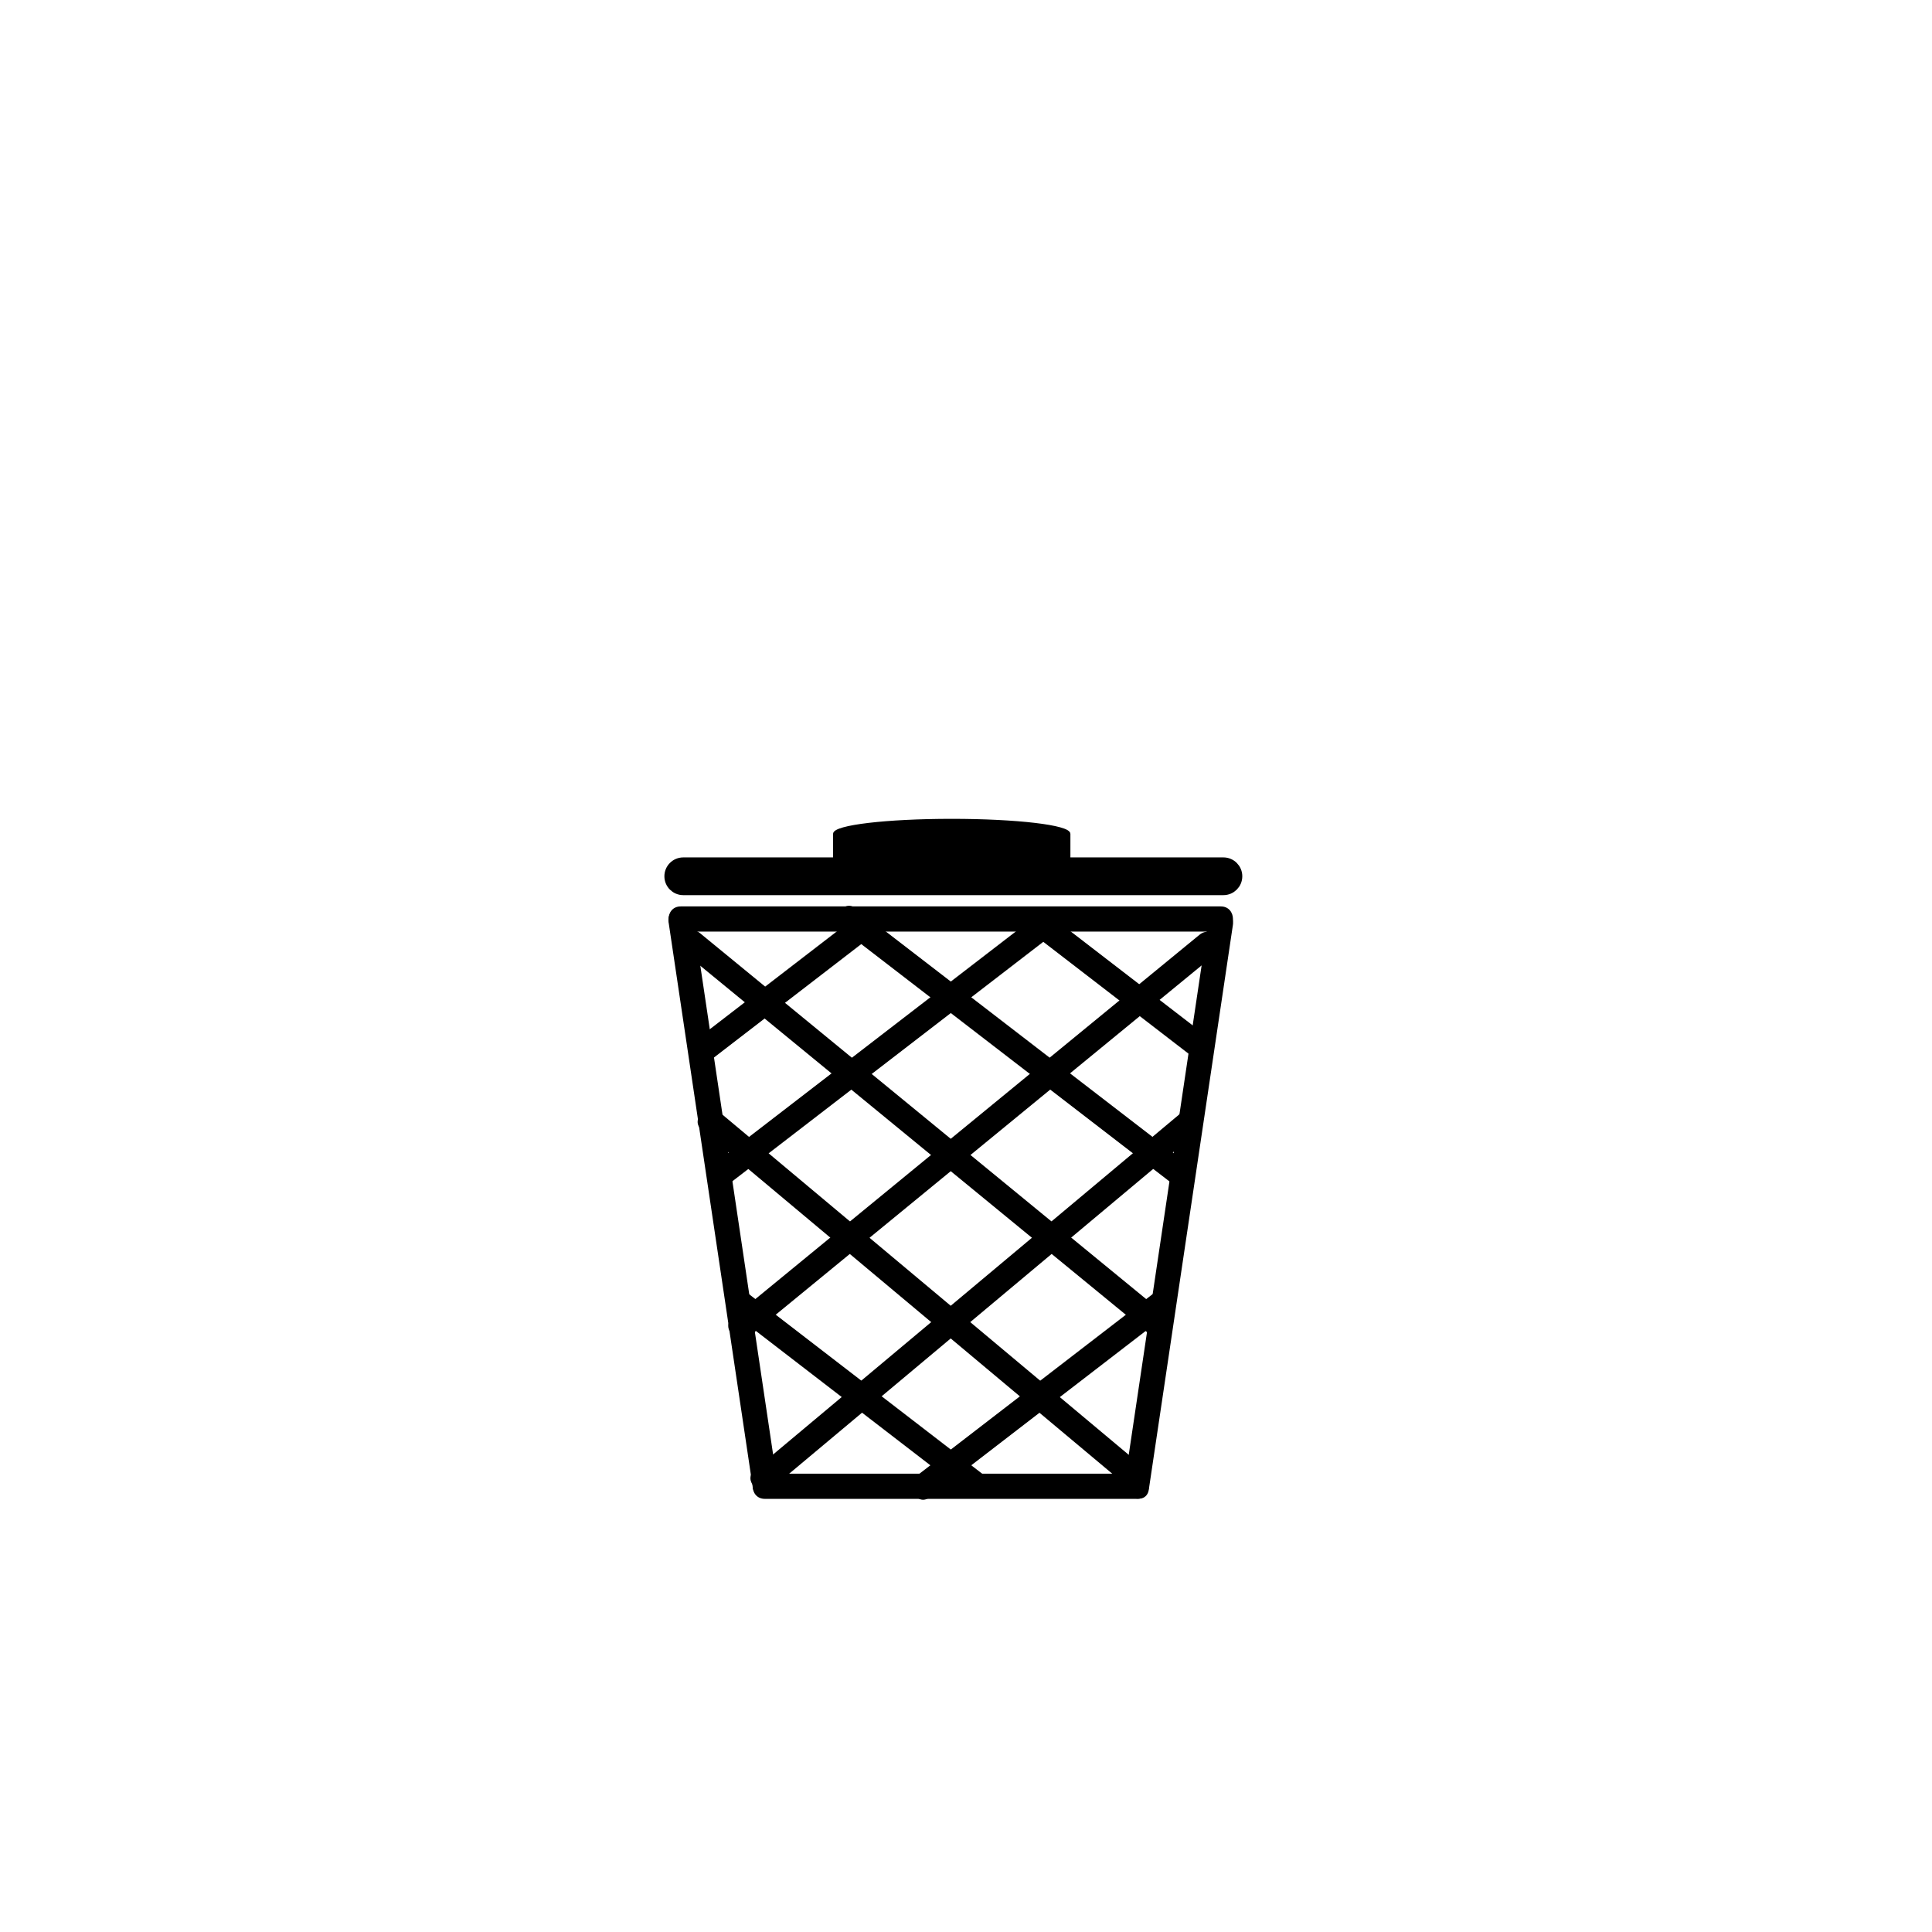
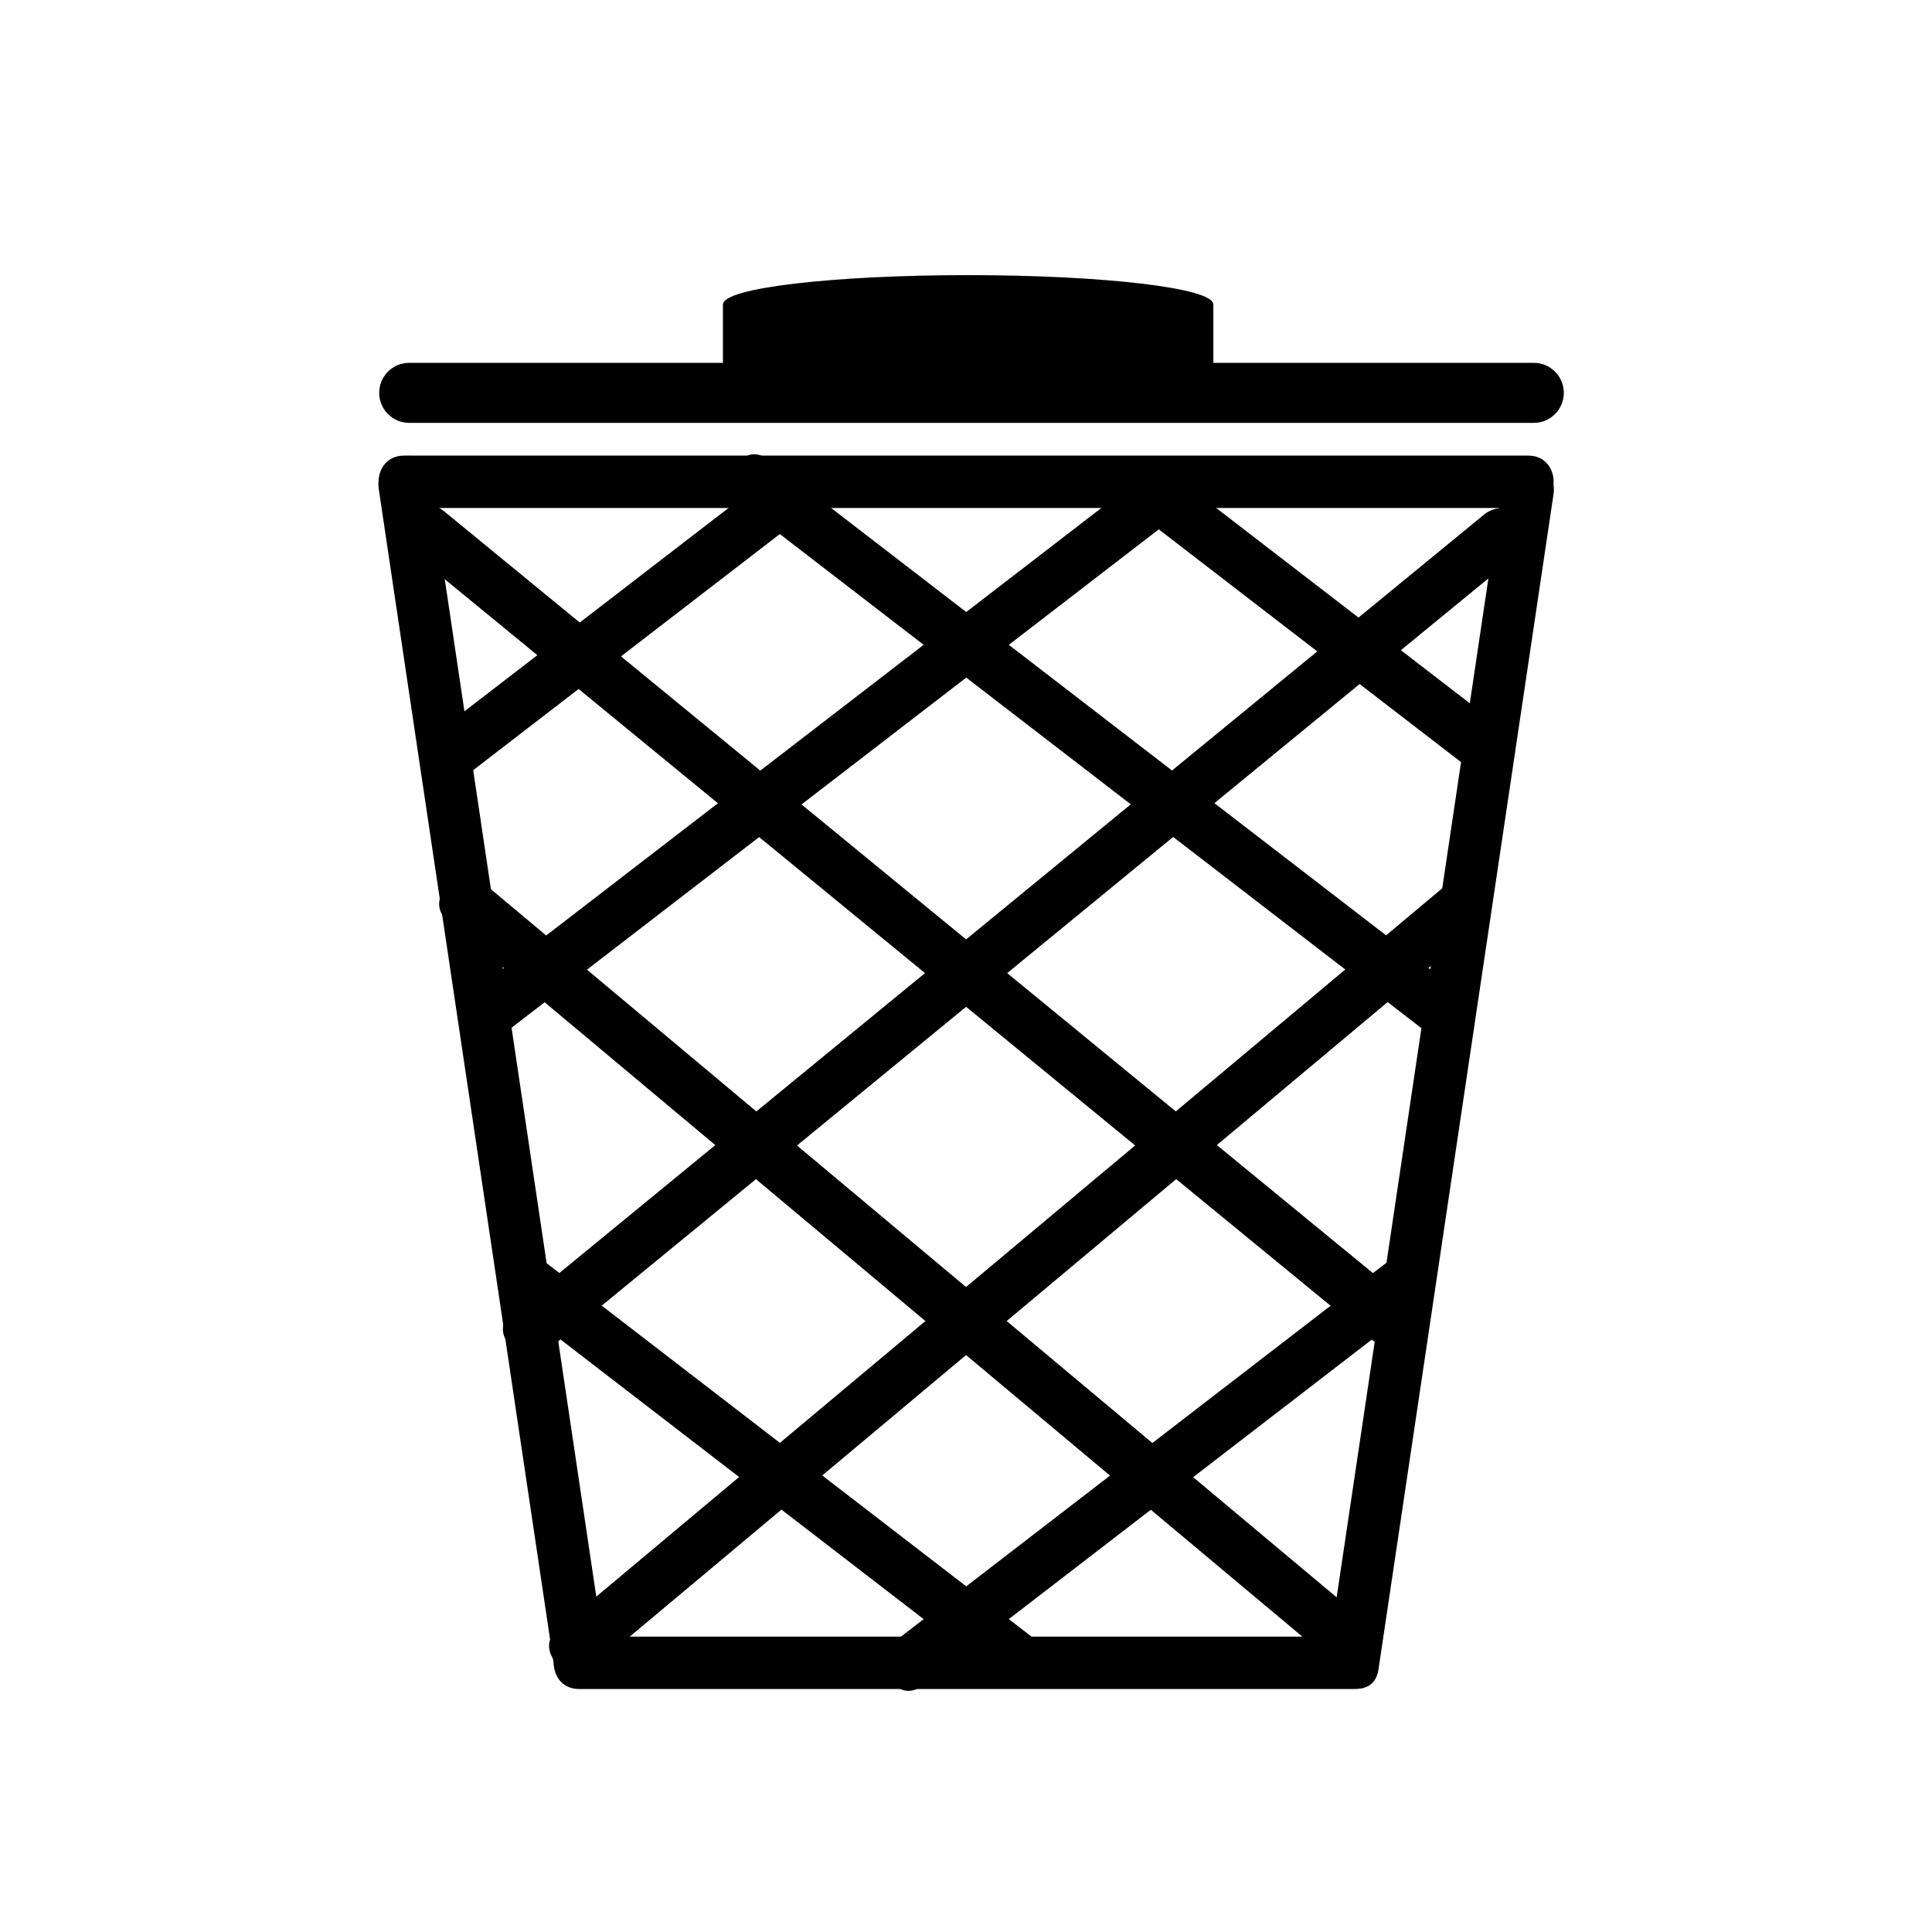
- <svg xmlns="http://www.w3.org/2000/svg" version="1.1" id="Layer_1" x="0px" y="0px" width="768px" height="768px" viewBox="0 0 768 768" enable-background="new 0 0 768 768" xml:space="preserve">
-   <g>
-     <g>
-       <path d="M480.461,364.985c-7.005,47.032-14.009,94.064-21.014,141.095c-4.141,27.803-8.282,55.607-12.423,83.411    c-0.939,6.306,8.696,9.019,9.643,2.658c7.005-47.032,14.009-94.064,21.014-141.095c4.141-27.804,8.282-55.607,12.423-83.411    C491.043,361.338,481.409,358.625,480.461,364.985L480.461,364.985z" />
-     </g>
-   </g>
-   <g>
-     <g>
-       <path d="M278.997,449.226c36.851,30.853,73.701,61.706,110.552,92.56c19.489,16.317,38.978,32.634,58.467,48.952    c4.908,4.109,12.021-2.926,7.071-7.071c-36.851-30.853-73.701-61.706-110.552-92.56c-19.489-16.317-38.978-32.634-58.467-48.952    C281.16,438.045,274.047,445.081,278.997,449.226L278.997,449.226z" />
-     </g>
-   </g>
-   <g>
-     <g>
-       <path d="M304.039,595.82c47.913,0,95.827,0,143.74,0c1.356,0,2.711,0,4.067,0c6.449,0,6.449-10,0-10c-47.913,0-95.827,0-143.74,0    c-1.356,0-2.711,0-4.067,0C297.591,585.82,297.591,595.82,304.039,595.82L304.039,595.82z" />
-     </g>
-   </g>
-   <g>
-     <g>
-       <path d="M265.781,366.644c7.005,47.032,14.009,94.064,21.014,141.095c4.141,27.804,8.282,55.607,12.423,83.411    c0.947,6.36,10.582,3.647,9.643-2.658c-7.005-47.032-14.009-94.064-21.014-141.095c-4.141-27.804-8.282-55.607-12.423-83.411    C274.477,357.625,264.842,360.338,265.781,366.644L265.781,366.644z" />
-     </g>
-   </g>
-   <g>
-     <g>
-       <path d="M270.603,370.315c48.332,0,96.664,0,144.996,0c23.228,0,46.456,0,69.684,0c6.449,0,6.449-10,0-10    c-48.332,0-96.664,0-144.996,0c-23.228,0-46.456,0-69.684,0C264.154,360.315,264.154,370.315,270.603,370.315L270.603,370.315z" />
-     </g>
-   </g>
-   <g>
-     <g>
-       <path d="M271.173,377.997c35.934,29.472,71.868,58.944,107.802,88.416c25.945,21.28,51.891,42.56,77.836,63.839    c4.942,4.054,12.061-2.979,7.071-7.071c-35.934-29.472-71.868-58.944-107.802-88.416c-25.945-21.28-51.891-42.56-77.836-63.839    C273.302,366.873,266.183,373.905,271.173,377.997L271.173,377.997z" />
-     </g>
-   </g>
-   <g>
-     <g>
-       <path d="M335.099,369.697c39.316,30.276,78.633,60.551,117.949,90.827c3.975,3.061,7.95,6.122,11.925,9.183    c5.11,3.935,10.08-4.759,5.047-8.635c-39.316-30.276-78.633-60.551-117.949-90.827c-3.975-3.061-7.95-6.122-11.925-9.183    C335.036,357.127,330.066,365.822,335.099,369.697L335.099,369.697z" />
-     </g>
-   </g>
-   <g>
-     <g>
-       <path d="M290.596,521.461c31.625,24.353,63.25,48.705,94.874,73.058c5.11,3.935,10.08-4.759,5.047-8.635    c-31.625-24.353-63.25-48.705-94.874-73.058C290.533,508.891,285.563,517.585,290.596,521.461L290.596,521.461z" />
-     </g>
-   </g>
-   <g>
-     <g>
-       <path d="M410.386,371.054c21.624,16.651,43.247,33.302,64.871,49.954c5.11,3.935,10.08-4.759,5.047-8.635    c-21.624-16.651-43.247-33.302-64.871-49.954C410.323,358.485,405.353,367.179,410.386,371.054L410.386,371.054z" />
-     </g>
-   </g>
-   <path stroke="#000000" stroke-width="5" stroke-miterlimit="10" d="M491.333,348.333c0-2.761-2.239-5-5-5H271.603  c-2.761,0-5,2.239-5,5l0,0c0,2.761,2.239,5,5,5h214.731C489.095,353.333,491.333,351.095,491.333,348.333L491.333,348.333z" />
-   <path stroke="#000000" stroke-miterlimit="10" d="M425,345.833c0,3.038-20.897,5.5-46.675,5.5l0,0  c-25.778,0-46.675-2.462-46.675-5.5V331.5c0-3.038,20.897-5.5,46.675-5.5l0,0c25.778,0,46.675,2.462,46.675,5.5V345.833z" />
+ <svg xmlns="http://www.w3.org/2000/svg" version="1.1" id="Layer_1" x="0px" y="0px" width="1260.5px" height="1260.5px" viewBox="0 0 1260.5 1260.5" enable-background="new 0 0 1260.5 1260.5" xml:space="preserve">
  <g>
    <g>
      <g>
-         <path d="M469.002,442.81c-36.851,30.853-73.701,61.706-110.552,92.56c-19.489,16.317-38.978,32.634-58.467,48.952     c-4.95,4.145,2.163,11.18,7.071,7.071c36.851-30.853,73.701-61.706,110.552-92.56c19.489-16.317,38.978-32.634,58.467-48.952     C481.024,445.737,473.911,438.701,469.002,442.81L469.002,442.81z" />
+         <path d="M980.638,313.21c-23.936,160.707-47.868,321.414-71.804,482.117c-14.15,95.002-28.299,190.007-42.449,285.013     c-3.209,21.547,29.714,30.818,32.95,9.082c23.936-160.707,47.868-321.414,71.804-482.117     c14.15-95.005,28.299-190.007,42.449-285.013C1016.796,300.749,983.877,291.479,980.638,313.21L980.638,313.21z" />
      </g>
    </g>
    <g>
      <g>
-         <path d="M476.827,371.582c-35.934,29.472-71.868,58.944-107.802,88.416c-25.945,21.28-51.891,42.56-77.836,63.839     c-4.99,4.092,2.129,11.125,7.071,7.071c35.934-29.472,71.868-58.944,107.802-88.416c25.945-21.28,51.891-42.56,77.836-63.839     C488.887,374.56,481.769,367.528,476.827,371.582L476.827,371.582z" />
+         <path d="M292.242,601.059c125.919,105.424,251.834,210.847,377.753,316.275c66.593,55.755,133.187,111.509,199.78,167.268     c16.77,14.04,41.075-9.998,24.161-24.161C768.017,955.016,642.102,849.593,516.183,744.166     c-66.593-55.755-133.187-111.509-199.78-167.267C299.633,562.854,275.328,586.896,292.242,601.059L292.242,601.059z" />
      </g>
    </g>
    <g>
      <g>
-         <path d="M414.925,361.718c-39.316,30.276-78.633,60.551-117.949,90.827c-3.975,3.061-7.95,6.122-11.925,9.183     c-5.033,3.875-0.063,12.57,5.047,8.635c39.316-30.276,78.633-60.551,117.949-90.827c3.975-3.061,7.95-6.122,11.925-9.183     C425.004,366.477,420.035,357.783,414.925,361.718L414.925,361.718z" />
+         <path d="M377.81,1101.966c163.717,0,327.438,0,491.155,0c4.633,0,9.263,0,13.897,0c22.036,0,22.036-34.17,0-34.17     c-163.717,0-327.438,0-491.155,0c-4.633,0-9.263,0-13.897,0C355.777,1067.797,355.777,1101.966,377.81,1101.966L377.81,1101.966z     " />
      </g>
    </g>
    <g>
      <g>
-         <path d="M459.428,513.481c-31.625,24.353-63.25,48.705-94.874,73.058c-5.033,3.875-0.063,12.57,5.047,8.635     c31.625-24.353,63.25-48.705,94.874-73.058C469.507,518.241,464.538,509.546,459.428,513.481L459.428,513.481z" />
+         <path d="M247.083,318.879c23.936,160.707,47.868,321.414,71.804,482.117c14.15,95.005,28.299,190.007,42.449,285.013     c3.236,21.732,36.158,12.462,32.95-9.082C370.35,916.22,346.418,755.513,322.482,594.81     c-14.15-95.005-28.299-190.007-42.449-285.013C276.797,288.062,243.875,297.332,247.083,318.879L247.083,318.879z" />
      </g>
    </g>
    <g>
      <g>
-         <path d="M343.432,361.952c-21.826,16.807-43.652,33.614-65.477,50.421c-5.033,3.875-0.063,12.57,5.047,8.635     c21.826-16.807,43.652-33.614,65.477-50.421C353.512,366.712,348.542,358.017,343.432,361.952L343.432,361.952z" />
+         <path d="M263.56,331.423c165.149,0,330.298,0,495.447,0c79.369,0,158.739,0,238.108,0c22.036,0,22.036-34.17,0-34.17     c-165.149,0-330.298,0-495.447,0c-79.369,0-158.739,0-238.108,0C241.524,297.253,241.524,331.423,263.56,331.423L263.56,331.423z     " />
+       </g>
+     </g>
+     <g>
+       <g>
+         <path d="M265.507,357.672c122.785,100.705,245.571,201.41,368.356,302.115c88.653,72.713,177.31,145.426,265.963,218.136     c16.887,13.852,41.212-10.179,24.161-24.161c-122.785-100.705-245.571-201.41-368.356-302.115     c-88.653-72.713-177.31-145.426-265.963-218.136C272.782,319.662,248.457,343.69,265.507,357.672L265.507,357.672z" />
+       </g>
+     </g>
+     <g>
+       <g>
+         <path d="M483.941,329.311c134.342,103.452,268.686,206.901,403.028,310.353c13.582,10.459,27.165,20.919,40.747,31.378     c17.461,13.446,34.443-16.261,17.245-29.506C810.62,538.085,676.275,434.636,541.933,331.184     c-13.582-10.459-27.165-20.919-40.747-31.378C483.725,286.36,466.743,316.07,483.941,329.311L483.941,329.311z" />
+       </g>
+     </g>
+     <g>
+       <g>
+         <path d="M331.875,847.884c108.062,83.214,216.123,166.423,324.181,249.637c17.461,13.446,34.443-16.261,17.245-29.505     C565.24,984.802,457.179,901.592,349.121,818.378C331.66,804.933,314.678,834.64,331.875,847.884L331.875,847.884z" />
+       </g>
+     </g>
+     <g>
+       <g>
+         <path d="M741.194,333.948c73.888,56.896,147.774,113.792,221.662,170.691c17.461,13.446,34.443-16.261,17.245-29.506     c-73.888-56.896-147.774-113.792-221.662-170.691C740.979,291,723.996,320.707,741.194,333.948L741.194,333.948z" />
+       </g>
+     </g>
+     <path stroke="#000000" stroke-width="5" stroke-miterlimit="10" d="M1017.787,256.311c0-9.434-7.651-17.085-17.085-17.085H266.977   c-9.434,0-17.085,7.651-17.085,17.085l0,0c0,9.434,7.651,17.085,17.085,17.085h733.729   C1010.14,273.396,1017.787,265.749,1017.787,256.311L1017.787,256.311z" />
+     <path stroke="#000000" stroke-miterlimit="10" d="M791.129,247.769c0,10.381-71.404,18.793-159.487,18.793l0,0   c-88.083,0-159.487-8.413-159.487-18.793v-48.975c0-10.381,71.404-18.793,159.487-18.793l0,0   c88.083,0,159.487,8.413,159.487,18.793V247.769z" />
+     <g>
+       <g>
+         <g>
+           <path d="M941.483,579.136C815.564,684.56,689.649,789.983,563.73,895.411c-66.593,55.755-133.187,111.509-199.78,167.268      c-16.914,14.163,7.391,38.202,24.161,24.161C514.03,981.416,639.946,875.992,765.864,770.565      c66.593-55.755,133.187-111.509,199.78-167.267C982.562,589.138,958.257,565.096,941.483,579.136L941.483,579.136z" />
+         </g>
+       </g>
+       <g>
+         <g>
+           <path d="M968.221,335.752C845.435,436.457,722.65,537.162,599.865,637.867c-88.653,72.713-177.31,145.426-265.963,218.136      c-17.051,13.982,7.275,38.014,24.161,24.161c122.785-100.705,245.571-201.41,368.356-302.115      c88.653-72.713,177.31-145.426,265.963-218.136C1009.429,345.928,985.107,321.9,968.221,335.752L968.221,335.752z" />
+         </g>
+       </g>
+       <g>
+         <g>
+           <path d="M756.703,302.047C622.362,405.499,488.017,508.948,353.675,612.4c-13.582,10.459-27.165,20.919-40.747,31.378      c-17.198,13.241-0.215,42.951,17.245,29.506C464.515,569.832,598.86,466.383,733.201,362.931      c13.583-10.459,27.165-20.919,40.747-31.378C791.143,318.309,774.164,288.601,756.703,302.047L756.703,302.047z" />
+         </g>
+       </g>
+       <g>
+         <g>
+           <path d="M908.769,820.617C800.707,903.83,692.646,987.04,584.587,1070.253c-17.198,13.241-0.215,42.951,17.245,29.506      c108.062-83.214,216.123-166.424,324.181-249.637C943.208,836.881,926.229,807.171,908.769,820.617L908.769,820.617z" />
+         </g>
+       </g>
+       <g>
+         <g>
+           <path d="M512.414,302.847c-74.579,57.429-149.158,114.858-223.733,172.287c-17.198,13.241-0.215,42.951,17.245,29.506      c74.579-57.429,149.158-114.858,223.733-172.287C546.857,319.112,529.875,289.401,512.414,302.847L512.414,302.847z" />
+         </g>
      </g>
    </g>
  </g>
</svg>
